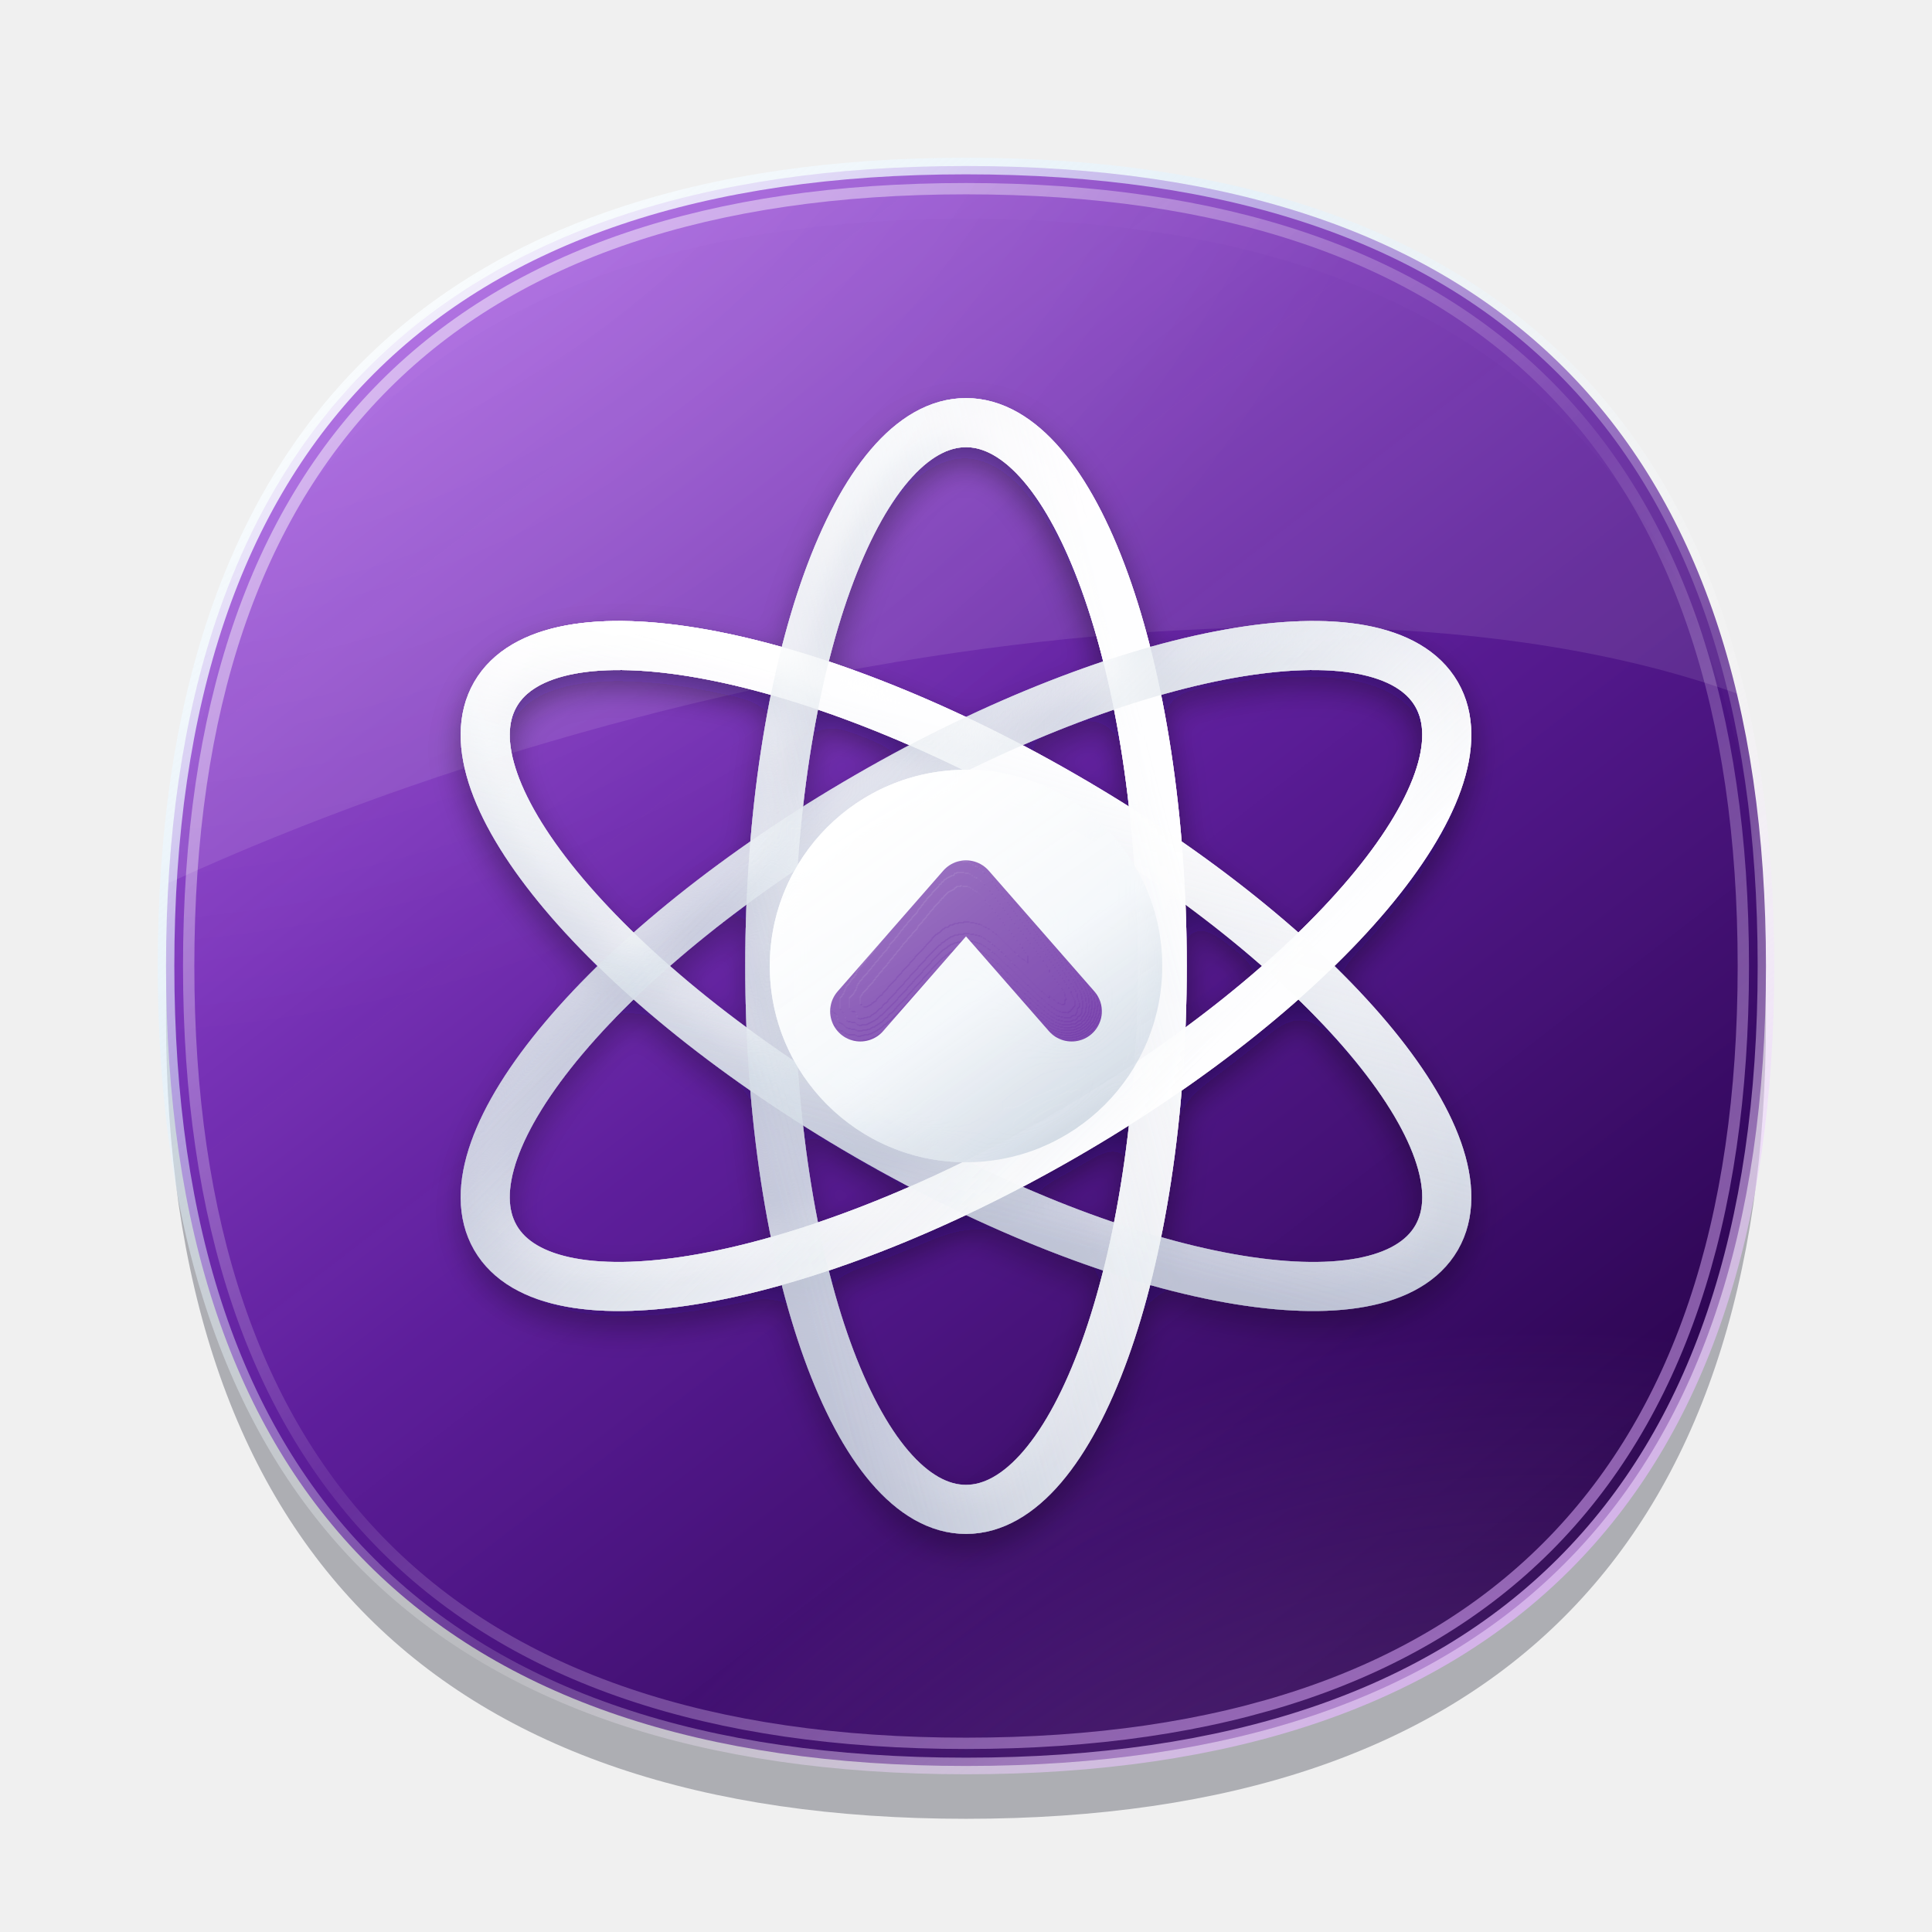
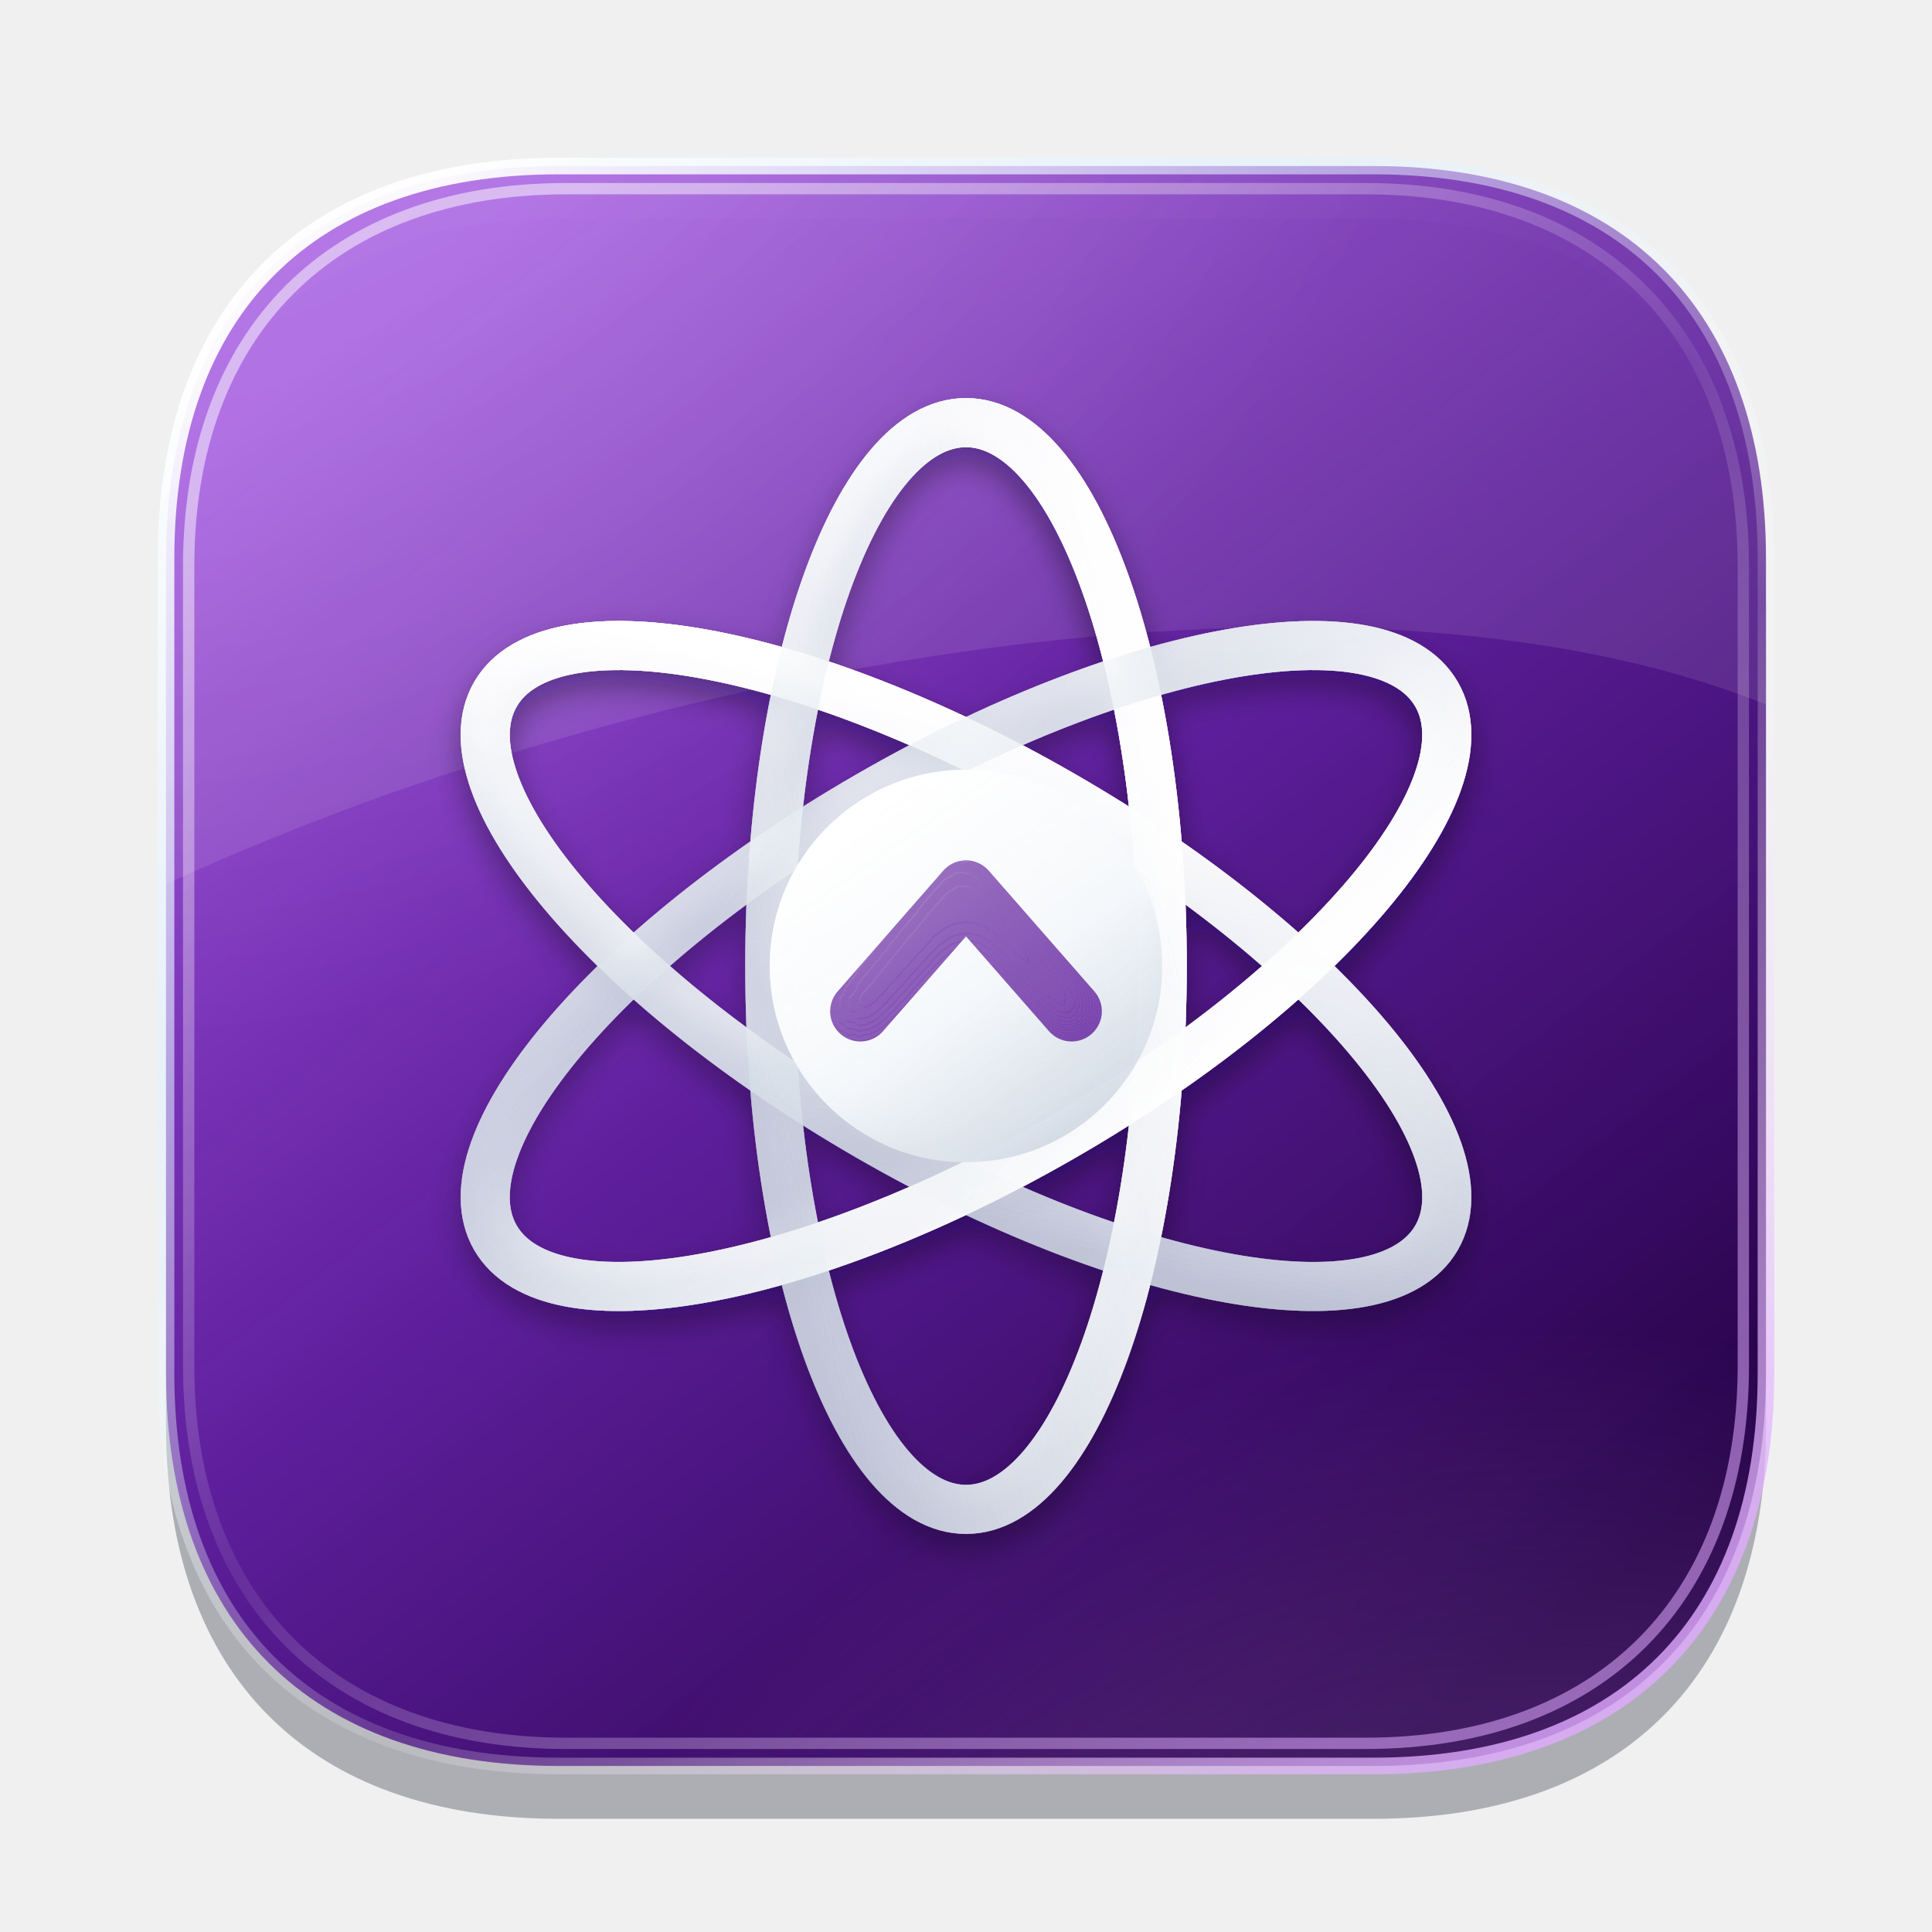
<svg xmlns="http://www.w3.org/2000/svg" viewBox="0 0 256 256" width="256" height="256">
  <defs>
    <clipPath id="clip_protonup">
-       <path d="M 128,22 C 198,22 234,58 234,128 C 234,198 198,234 128,234 C 58,234 22,198 22,128 C 22,58 58,22 128,22 Z" />
+       <path d="M 74,22 L 182,22 C 215,22 234,41 234,74 L 234,182 C 234,215 215,234 182,234 L 74,234 C 41,234 22,215 22,182 L 22,74 C 22,41 41,22 74,22 Z" />
    </clipPath>
    <linearGradient id="bg_protonup" x1="16%" y1="6%" x2="84%" y2="94%">
      <stop offset="0%" stop-color="#9D4EDD" stop-opacity="0.98" />
      <stop offset="48%" stop-color="#5A189A" stop-opacity="0.96" />
      <stop offset="100%" stop-color="#240046" stop-opacity="0.99" />
    </linearGradient>
    <radialGradient id="top_light_protonup" cx="26%" cy="14%" r="68%">
      <stop offset="0%" stop-color="#FFFFFF" stop-opacity="0.50" />
      <stop offset="45%" stop-color="#FFFFFF" stop-opacity="0.14" />
      <stop offset="100%" stop-color="#FFFFFF" stop-opacity="0" />
    </radialGradient>
    <radialGradient id="caustic_protonup" cx="68%" cy="92%" r="60%">
      <stop offset="0%" stop-color="#E0AAFF" stop-opacity="0.72" />
      <stop offset="55%" stop-color="#E0AAFF" stop-opacity="0.20" />
      <stop offset="100%" stop-color="#E0AAFF" stop-opacity="0" />
    </radialGradient>
    <linearGradient id="rim_outer_protonup" x1="12%" y1="4%" x2="88%" y2="96%">
      <stop offset="0%" stop-color="#FFFFFF" stop-opacity="0.95" />
      <stop offset="28%" stop-color="#E0F2FE" stop-opacity="0.58" />
      <stop offset="62%" stop-color="#FFFFFF" stop-opacity="0.15" />
      <stop offset="100%" stop-color="#E0AAFF" stop-opacity="0.80" />
    </linearGradient>
    <linearGradient id="rim_inner_protonup" x1="85%" y1="92%" x2="15%" y2="8%">
      <stop offset="0%" stop-color="#E0AAFF" stop-opacity="0.55" />
      <stop offset="50%" stop-color="#FFFFFF" stop-opacity="0.08" />
      <stop offset="100%" stop-color="#FFFFFF" stop-opacity="0.50" />
    </linearGradient>
    <linearGradient id="glass_white_protonup" x1="22%" y1="10%" x2="78%" y2="90%">
      <stop offset="0%" stop-color="#FFFFFF" stop-opacity="1" />
      <stop offset="58%" stop-color="#F1F5F9" stop-opacity="0.96" />
      <stop offset="100%" stop-color="#CBD5E1" stop-opacity="0.90" />
    </linearGradient>
    <linearGradient id="glass_sub_protonup" x1="20%" y1="10%" x2="80%" y2="92%">
      <stop offset="0%" stop-color="#FFFFFF" stop-opacity="0.84" />
      <stop offset="100%" stop-color="#CBD5E1" stop-opacity="0.52" />
    </linearGradient>
    <filter id="bevel3d_protonup" x="-22%" y="-22%" width="144%" height="144%" color-interpolation-filters="sRGB">
      <feDropShadow dx="0" dy="8" stdDeviation="6" flood-color="#020617" flood-opacity="0.40" result="drop1" />
      <feDropShadow dx="0" dy="2" stdDeviation="2" flood-color="#020617" flood-opacity="0.26" in="SourceGraphic" result="drop2" />
      <feMerge result="shadows">
        <feMergeNode in="drop1" />
        <feMergeNode in="drop2" />
      </feMerge>
      <feGaussianBlur in="SourceAlpha" stdDeviation="2.4" result="blur_alpha" />
      <feSpecularLighting in="blur_alpha" surfaceScale="5" specularConstant="0.95" specularExponent="28" lighting-color="#FFFFFF" result="spec_raw">
        <fePointLight x="68" y="42" z="165" />
      </feSpecularLighting>
      <feComposite in="spec_raw" in2="SourceAlpha" operator="in" result="spec_masked" />
      <feMerge>
        <feMergeNode in="shadows" />
        <feMergeNode in="SourceGraphic" />
        <feMergeNode in="spec_masked" />
      </feMerge>
    </filter>
  </defs>
-   <path d="M 128,29 C 198,29 234,65 234,135 C 234,205 198,241 128,241 C 58,241 22,205 22,135 C 22,65 58,29 128,29 Z" fill="#020617" fill-opacity="0.28" />
-   <path d="M 128,22 C 198,22 234,58 234,128 C 234,198 198,234 128,234 C 58,234 22,198 22,128 C 22,58 58,22 128,22 Z" fill="url(#bg_protonup)" />
+   <path d="M 74,29 L 182,29 C 215,29 234,48 234,81 L 234,189 C 234,222 215,241 182,241 L 74,241 C 41,241 22,222 22,189 L 22,81 C 22,48 41,29 74,29 Z" fill="#020617" fill-opacity="0.28" />
+   <path d="M 74,22 L 182,22 C 215,22 234,41 234,74 L 234,182 C 234,215 215,234 182,234 L 74,234 C 41,234 22,215 22,182 L 22,74 C 22,41 41,22 74,22 Z" fill="url(#bg_protonup)" />
  <g clip-path="url(#clip_protonup)">
    <circle cx="158" cy="222" r="128" fill="url(#caustic_protonup)" />
    <circle cx="76" cy="48" r="142" fill="url(#top_light_protonup)" />
    <path d="M 16,20 L 240,20 L 240,96 C 186,70 86,86 16,120 Z" fill="#FFFFFF" fill-opacity="0.10" />
    <g filter="url(#bevel3d_protonup)">
      <g fill="none" stroke="url(#glass_sub_protonup)" stroke-width="6.5">
        <ellipse cx="128" cy="128" rx="72" ry="26" transform="rotate(30 128 128)" />
        <ellipse cx="128" cy="128" rx="72" ry="26" transform="rotate(90 128 128)" />
        <ellipse cx="128" cy="128" rx="72" ry="26" transform="rotate(150 128 128)" />
      </g>
      <circle cx="128" cy="128" r="26" fill="url(#glass_white_protonup)" />
      <path d="M 114,134 L 128,118 L 142,134" fill="none" stroke="#5A189A" stroke-width="8" stroke-linecap="round" stroke-linejoin="round" />
    </g>
  </g>
-   <path d="M 128,25 C 196,25 231,60 231,128 C 231,196 196,231 128,231 C 60,231 25,196 25,128 C 25,60 60,25 128,25 Z" fill="none" stroke="url(#rim_inner_protonup)" stroke-width="1.5" />
-   <path d="M 128,22 C 198,22 234,58 234,128 C 234,198 198,234 128,234 C 58,234 22,198 22,128 C 22,58 58,22 128,22 Z" fill="none" stroke="url(#rim_outer_protonup)" stroke-width="2.2" />
+   <path d="M 75,25 L 181,25 C 212,25 231,44 231,75 L 231,181 C 231,212 212,231 181,231 L 75,231 C 44,231 25,212 25,181 L 25,75 C 25,44 44,25 75,25 Z" fill="none" stroke="url(#rim_inner_protonup)" stroke-width="1.5" />
+   <path d="M 74,22 L 182,22 C 215,22 234,41 234,74 L 234,182 C 234,215 215,234 182,234 L 74,234 C 41,234 22,215 22,182 L 22,74 C 22,41 41,22 74,22 Z" fill="none" stroke="url(#rim_outer_protonup)" stroke-width="2.2" />
</svg>
